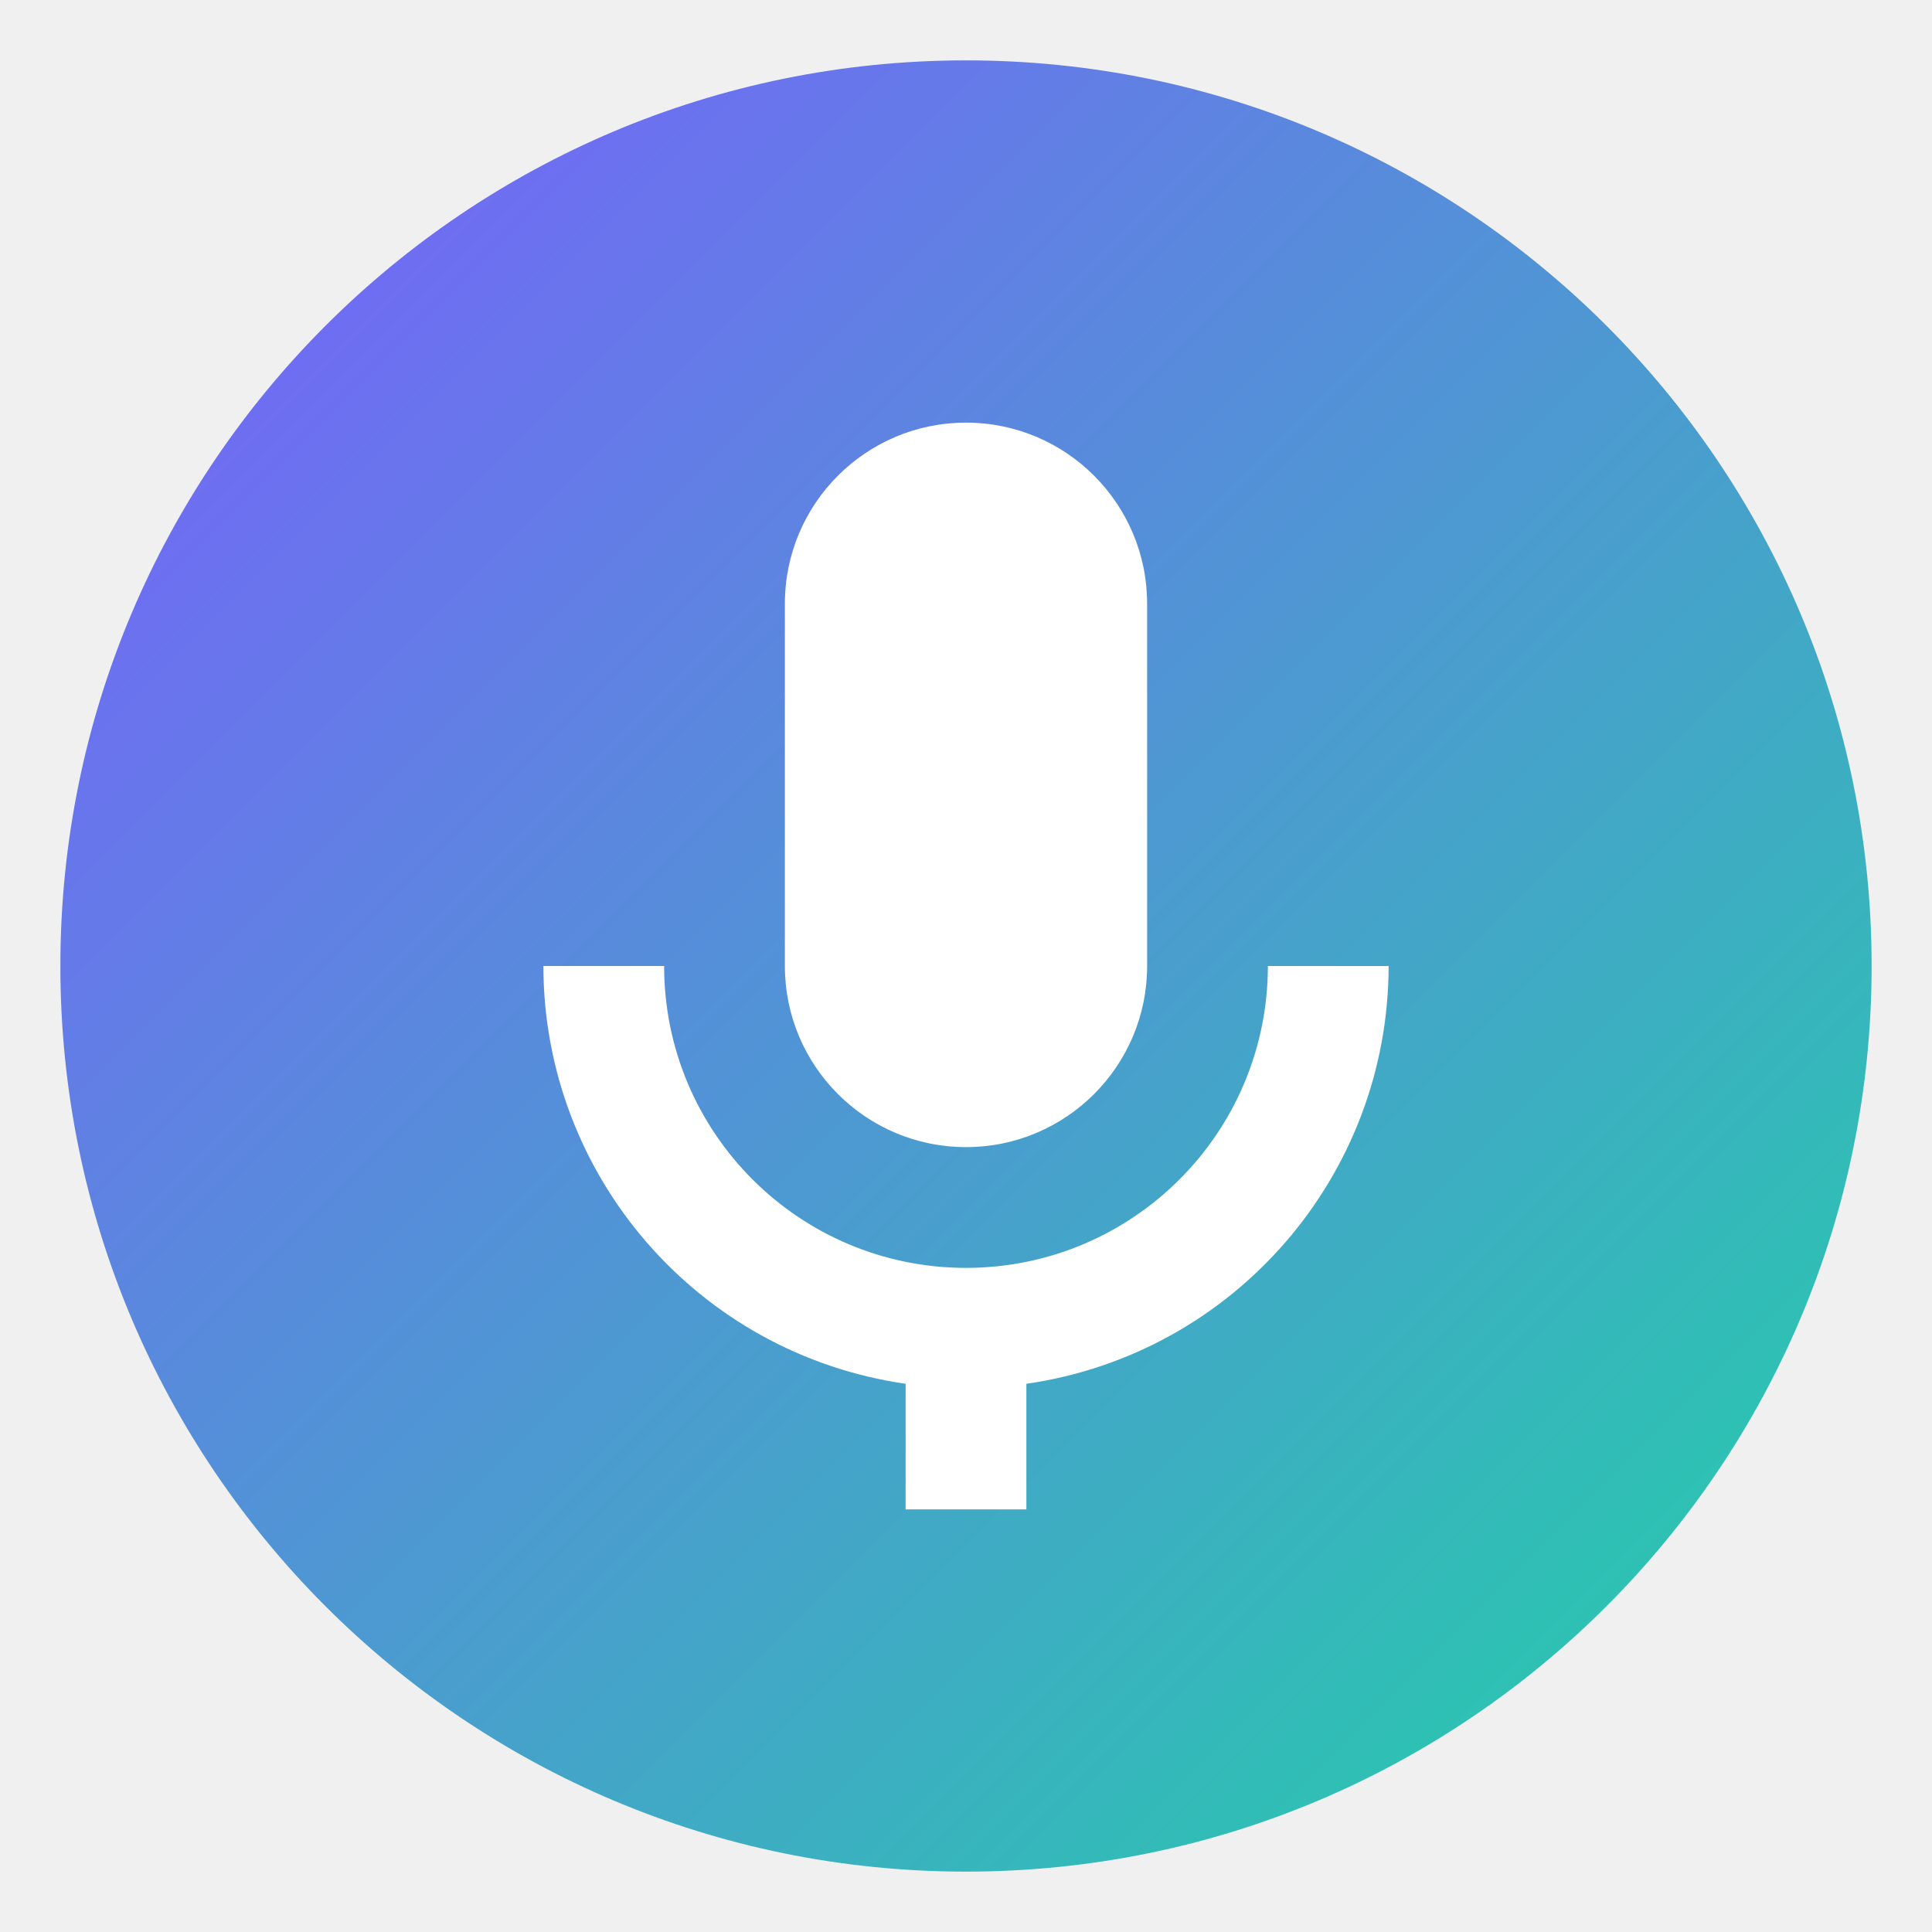
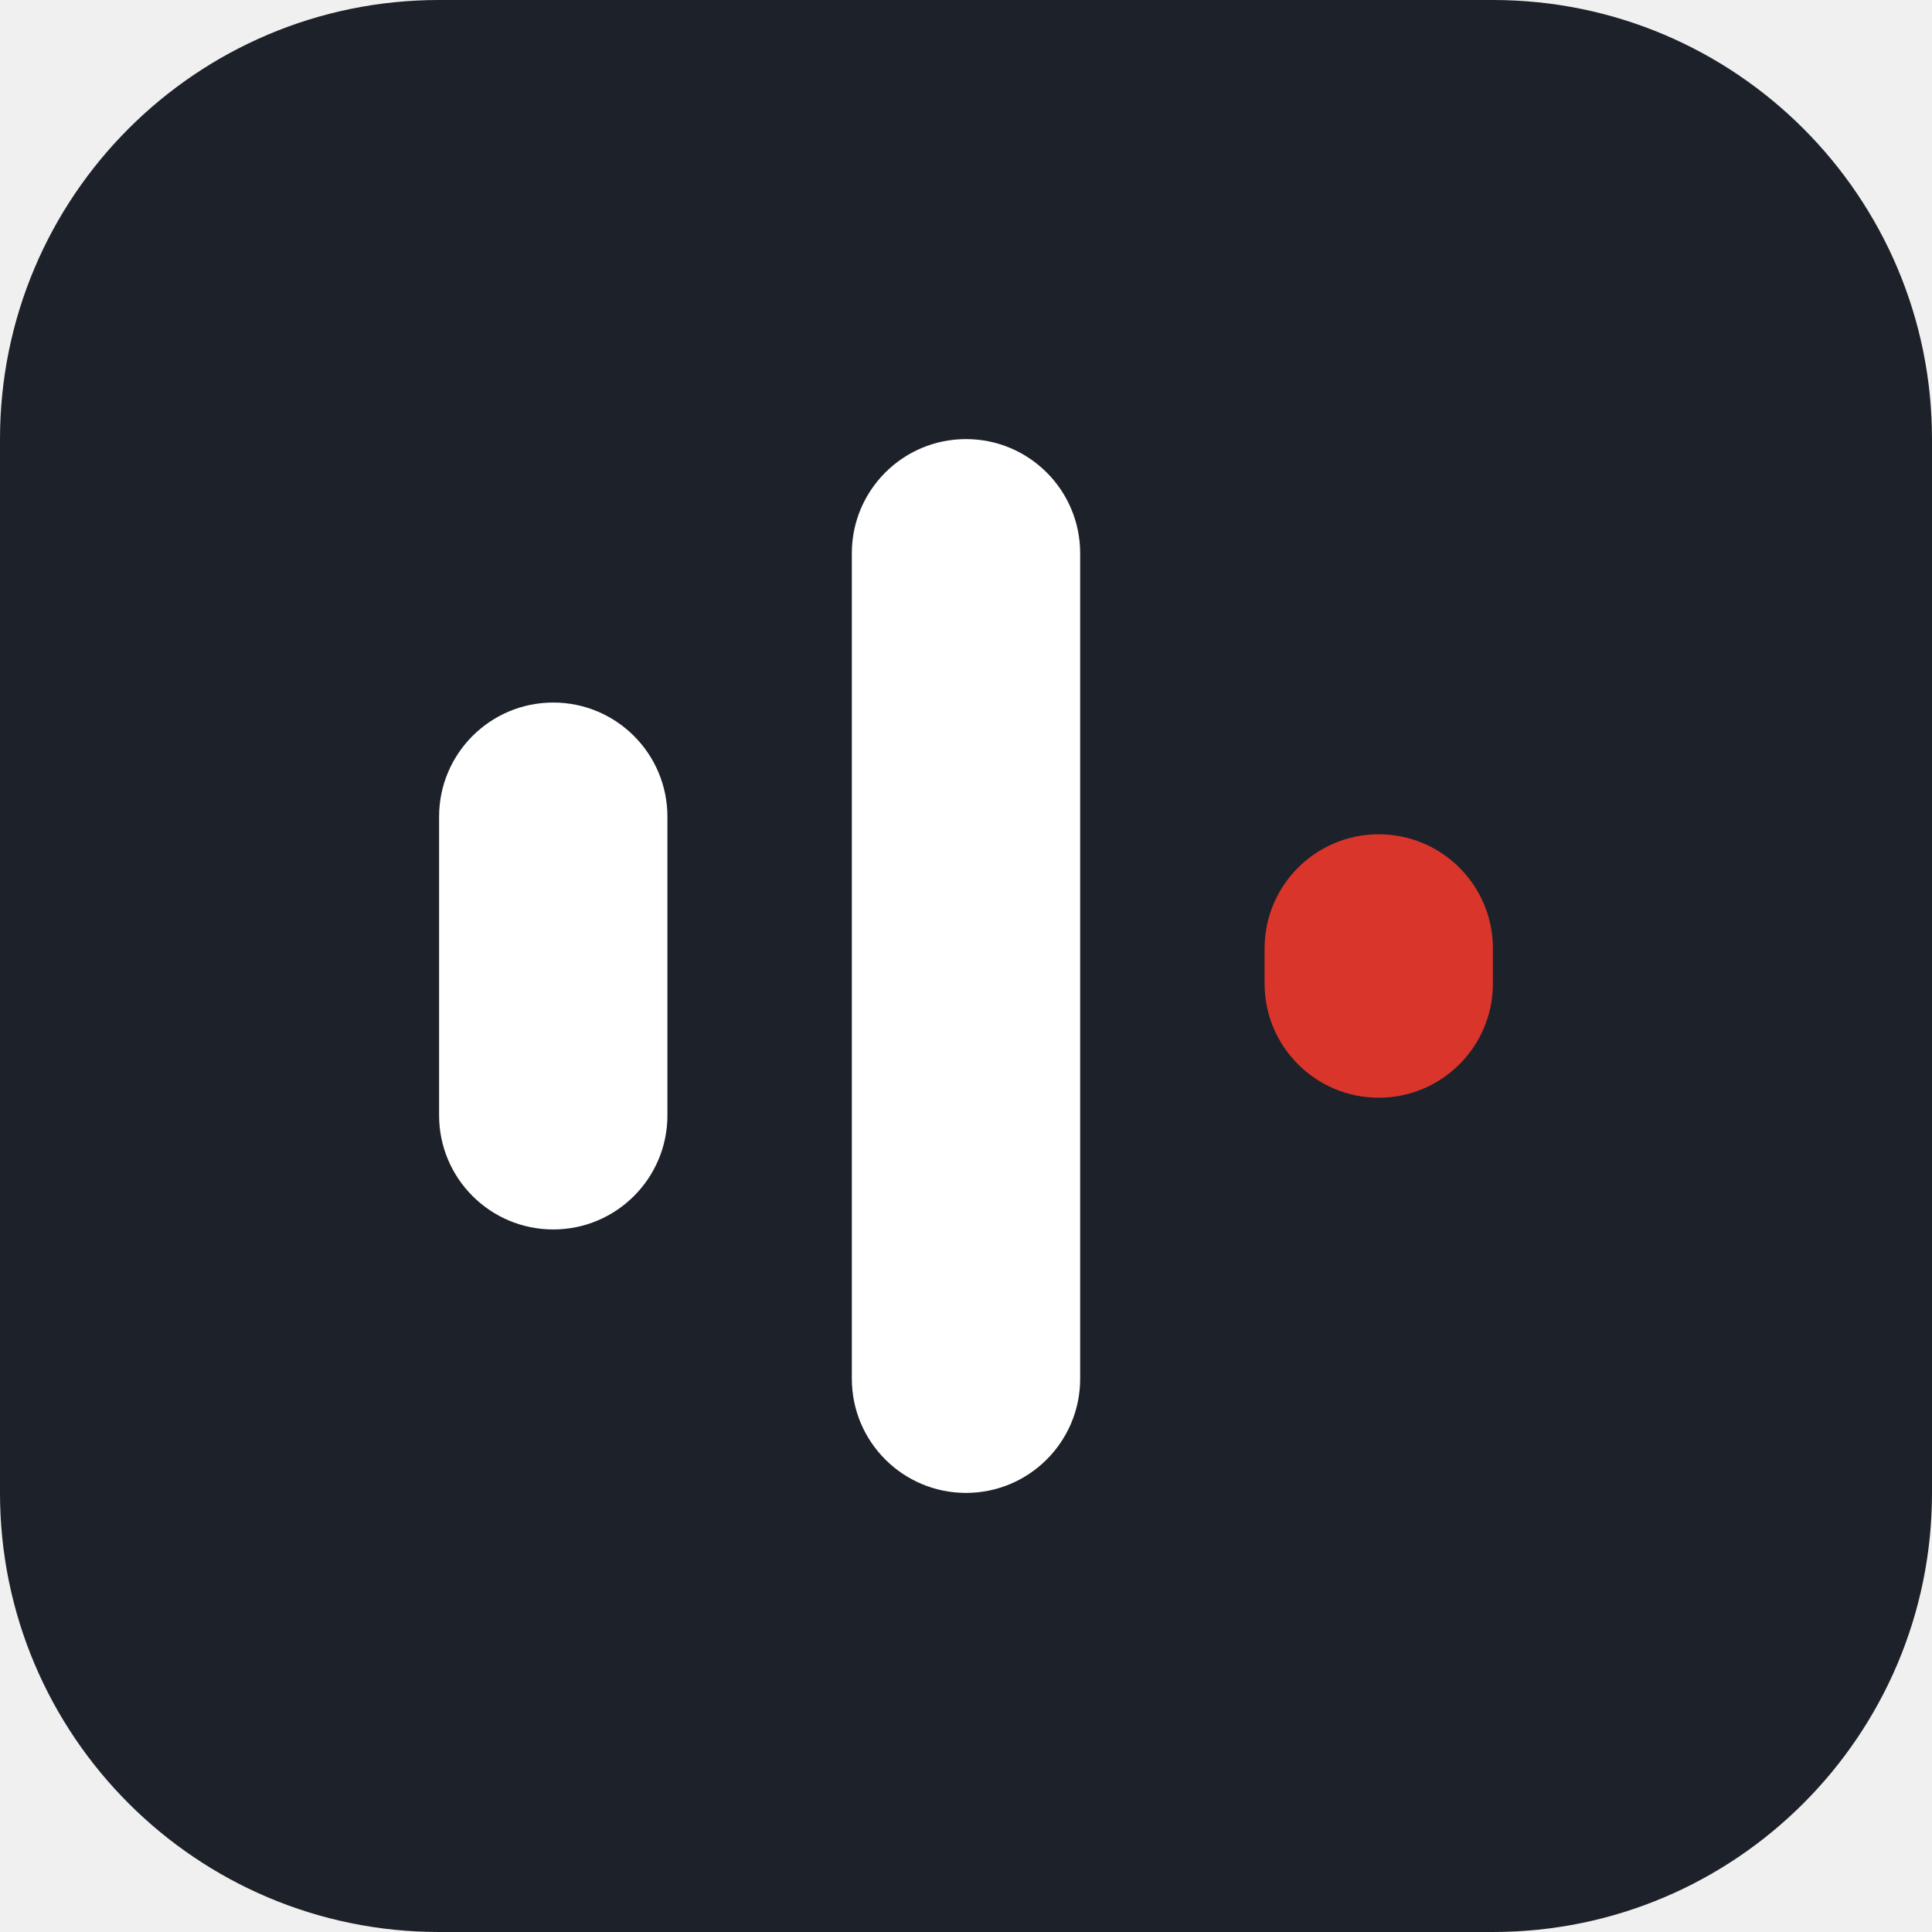
- <svg xmlns="http://www.w3.org/2000/svg" viewBox="0 0 32 32">
-   <defs>
-     <linearGradient id="g" x1="0" y1="0" x2="1" y2="1">
-       <stop offset="0" stop-color="#7c5cff" />
-       <stop offset="1" stop-color="#20d3a6" />
-     </linearGradient>
-   </defs>
-   <circle cx="16" cy="16" r="15" fill="url(#g)" />
-   <path fill="#fff" d="M16 19a3 3 0 0 0 3-3v-6a3 3 0 1 0-6 0v6a3 3 0 0 0 3 3Zm5-3a5 5 0 0 1-10 0H9a7 7 0 0 0 6 6.92V25h2v-2.08A7 7 0 0 0 23 16h-2Z" />
+ <svg xmlns="http://www.w3.org/2000/svg" viewBox="0 0 22 22">
+   <rect width="22" height="22" rx="5" fill="#1D2129" />
+   <rect x="5" y="8" width="2.6" height="6" rx="1.3" fill="#fff" />
+   <rect x="9.7" y="5" width="2.6" height="12" rx="1.3" fill="#fff" />
+   <rect x="14.4" y="9.5" width="2.6" height="3" rx="1.3" fill="#D9352B" />
</svg>
